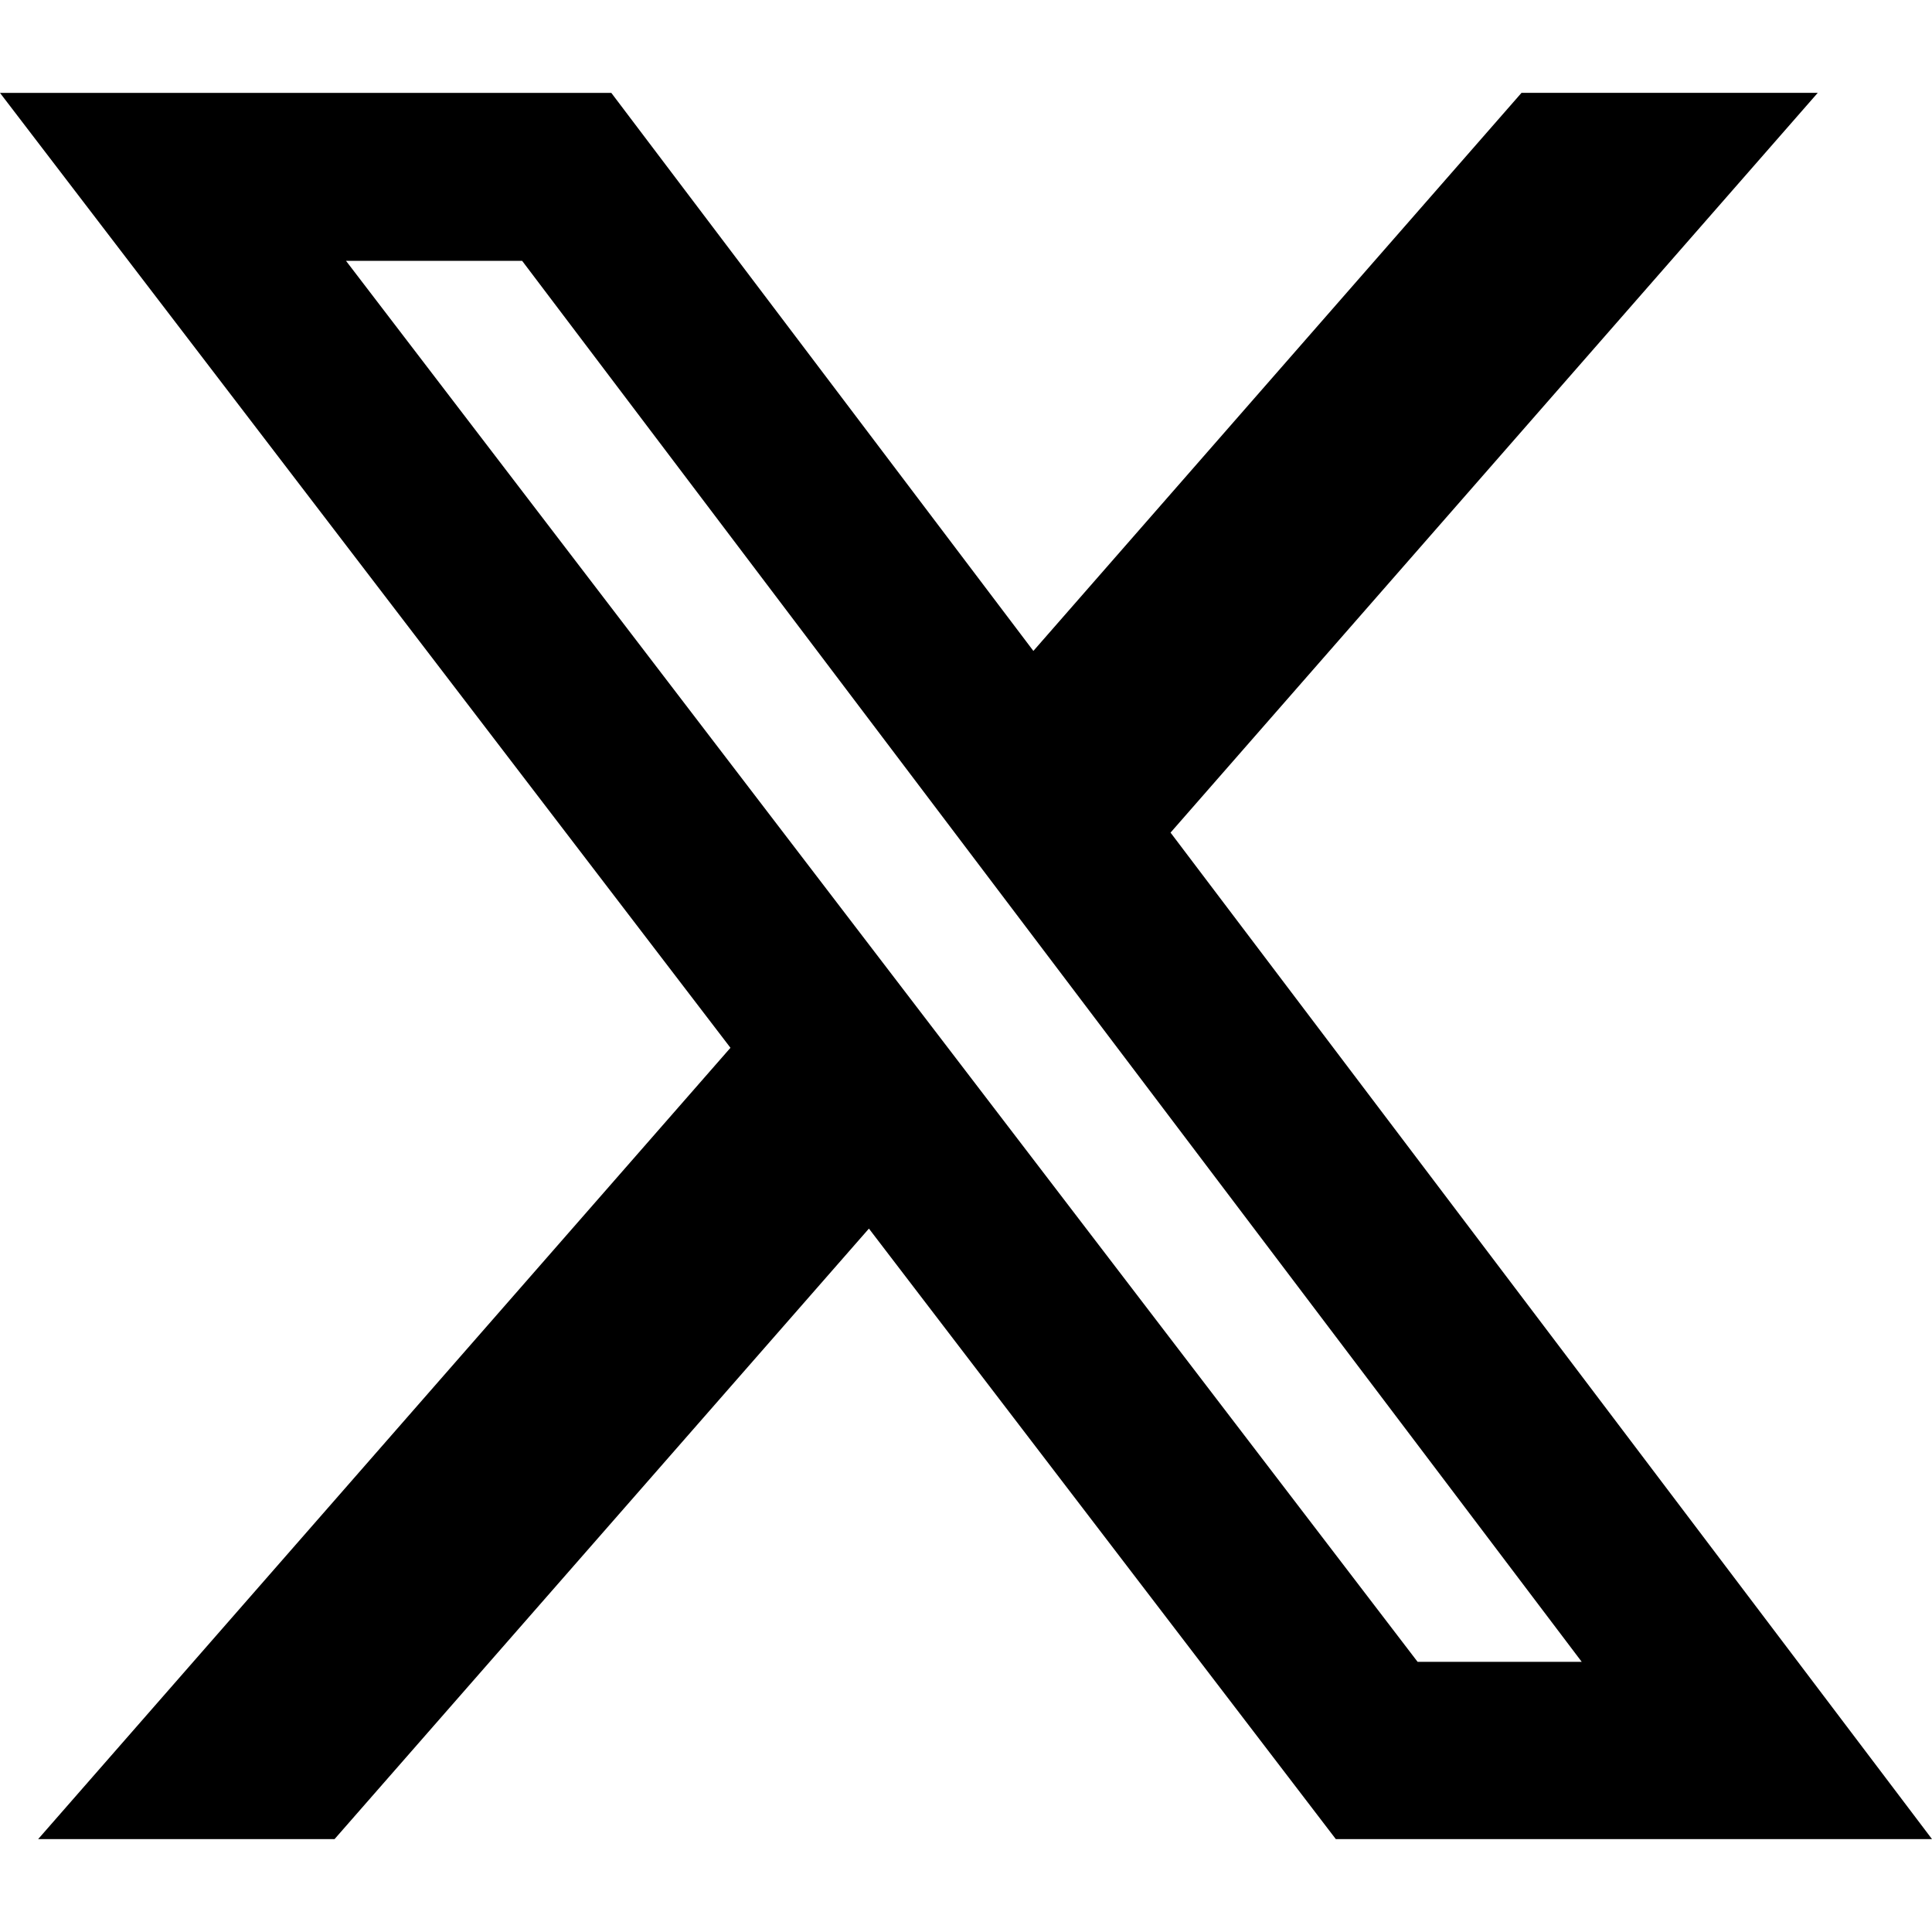
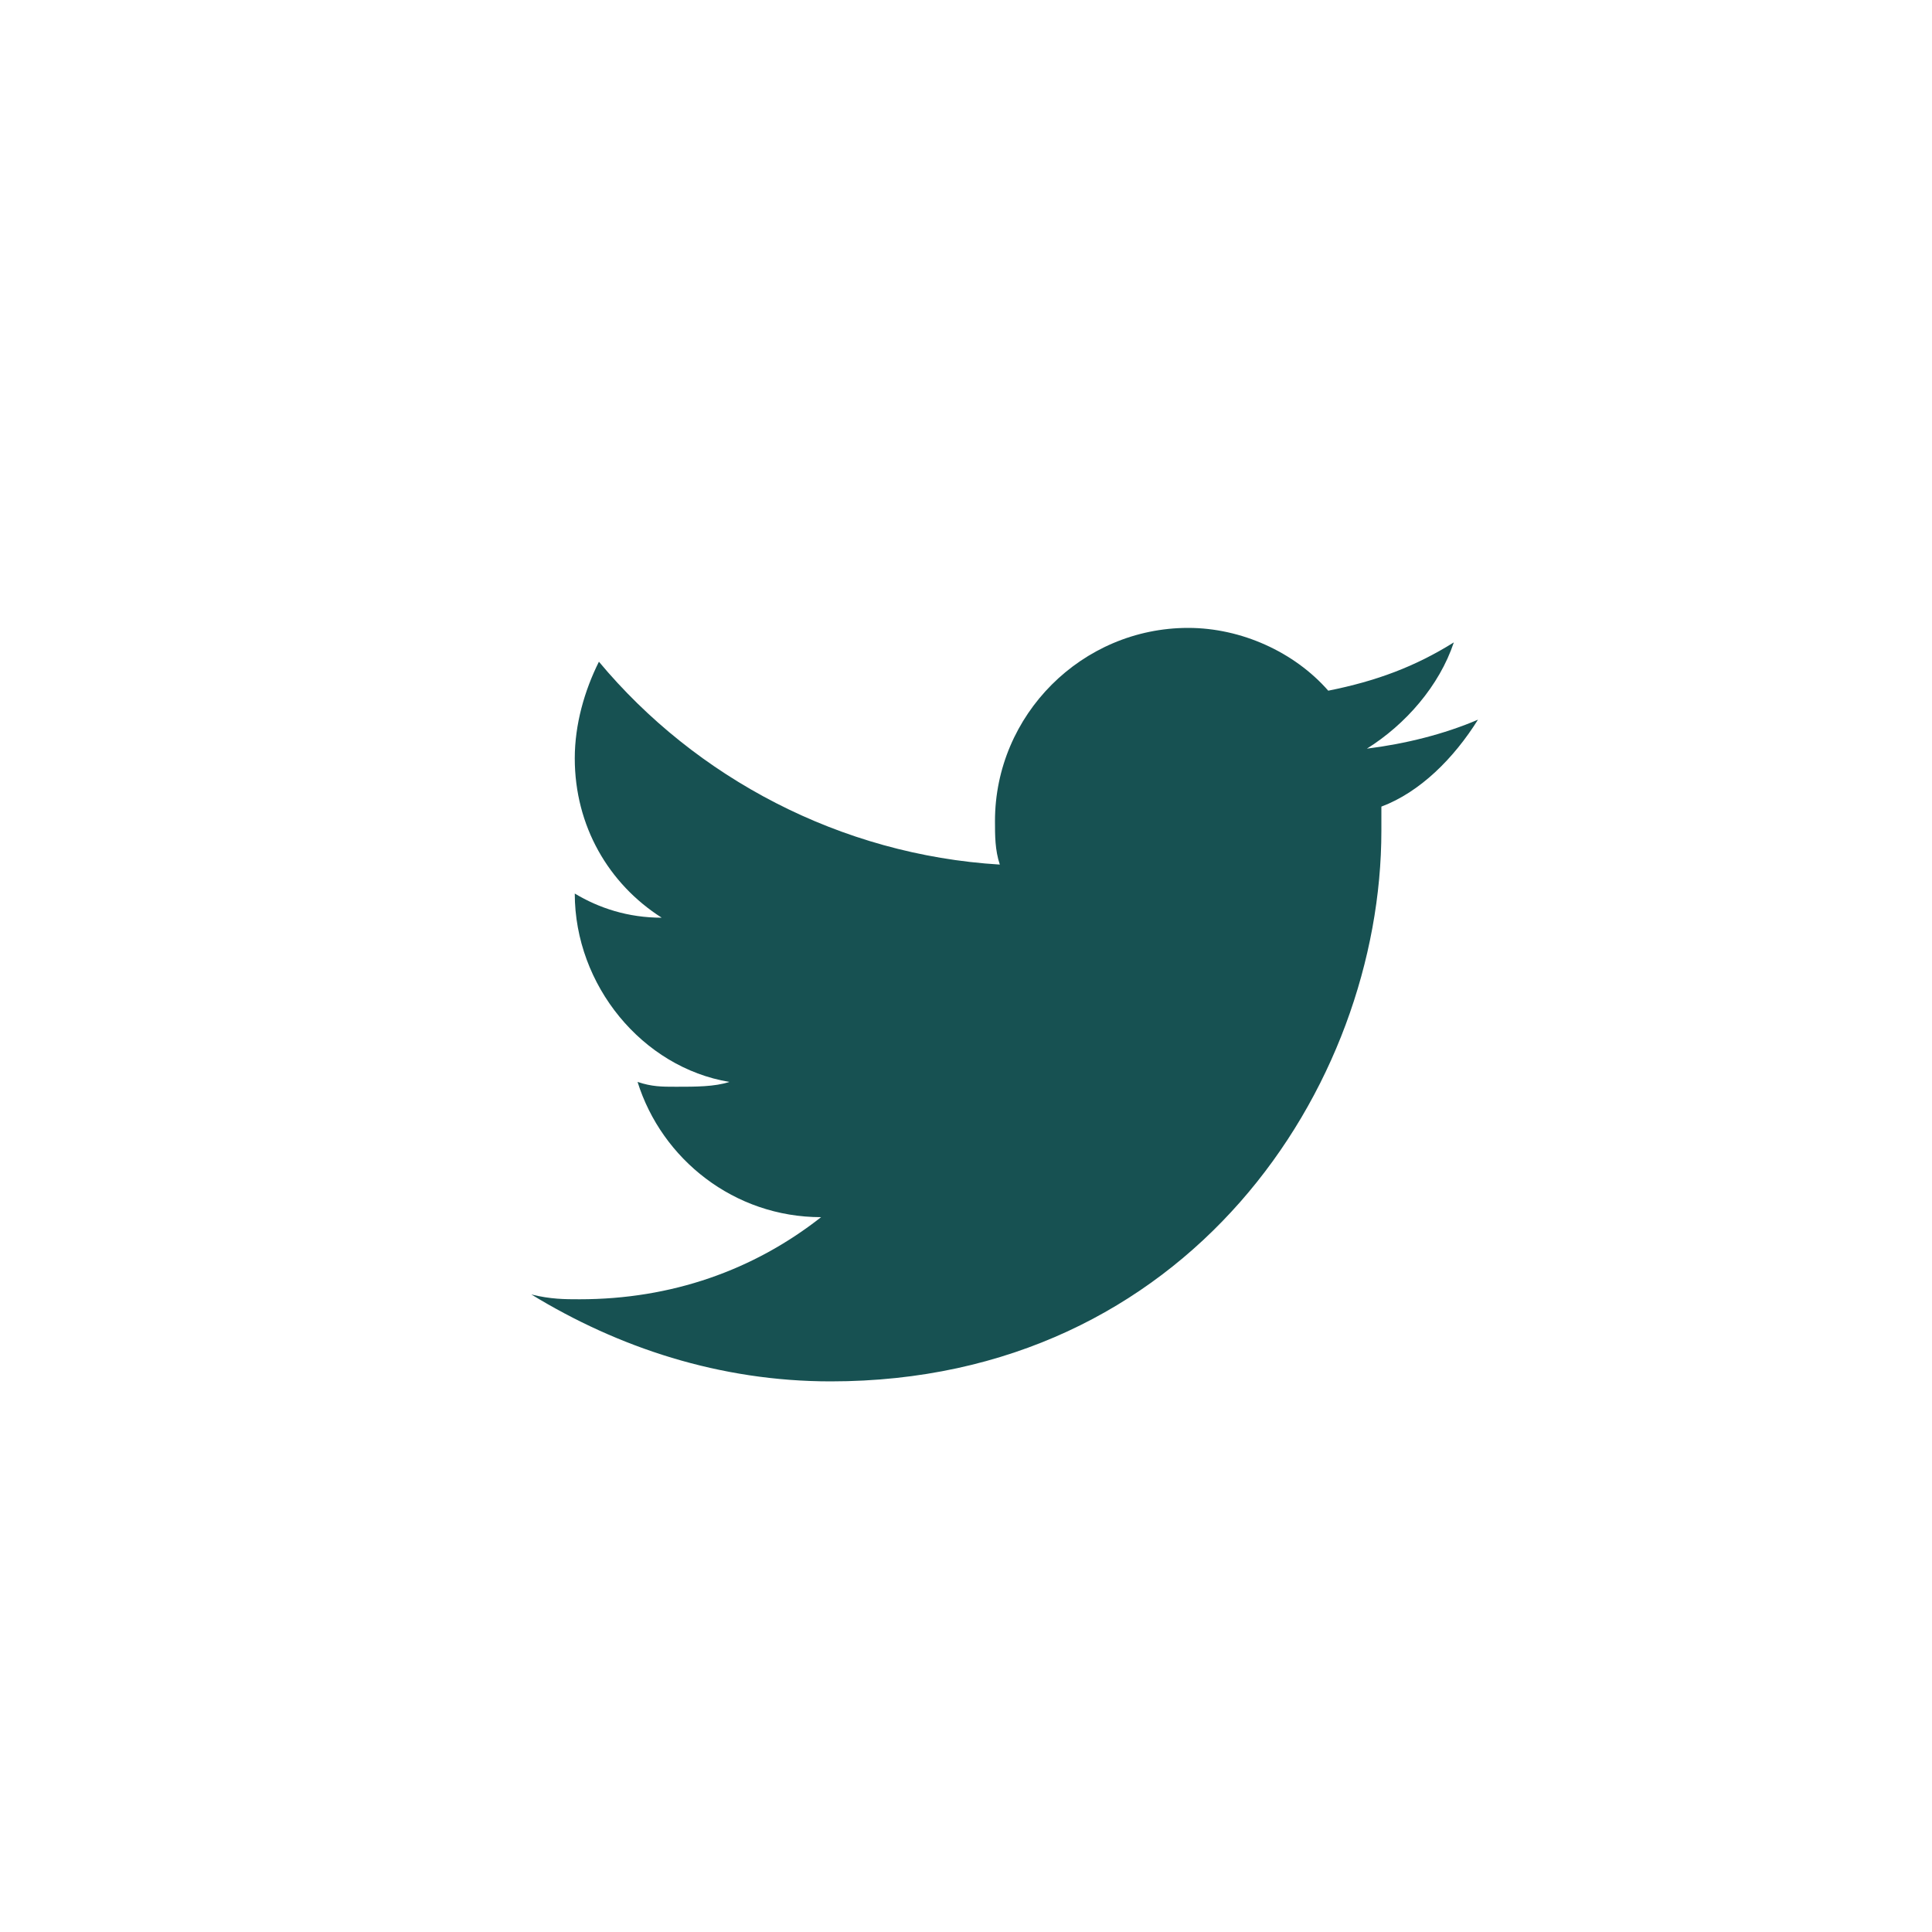
- <svg xmlns="http://www.w3.org/2000/svg" role="img" viewBox="0 0 24 24">
-   <path d="M18.901 1.153h3.68l-8.04 9.19L24 22.846h-7.406l-5.8-7.584-6.638 7.584H.474l8.6-9.83L0 1.154h7.594l5.243 6.932ZM17.61 20.644h2.039L6.486 3.24H4.298Z" />
+ <svg xmlns="http://www.w3.org/2000/svg" width="30" height="30" viewBox="0 0 30 30" fill="none">
+   <path d="M22.95 11.175C22.425 11.4 21.825 11.55 21.225 11.625C21.825 11.25 22.35 10.65 22.575 9.975C21.975 10.35 21.375 10.575 20.625 10.725C20.1 10.125 19.275 9.75 18.45 9.75C16.8 9.75 15.45 11.1 15.45 12.75C15.45 12.975 15.45 13.2 15.525 13.425C13.05 13.275 10.8 12.075 9.3 10.275C9.075 10.725 8.925 11.25 8.925 11.775C8.925 12.825 9.45 13.725 10.275 14.25C9.75 14.25 9.3 14.1 8.925 13.875C8.925 15.3 9.975 16.575 11.325 16.8C11.1 16.875 10.8 16.875 10.5 16.875C10.275 16.875 10.125 16.875 9.9 16.8C10.275 18 11.4 18.9 12.75 18.9C11.7 19.725 10.425 20.175 9 20.175C8.775 20.175 8.55 20.175 8.25 20.1C9.6 20.925 11.175 21.45 12.9 21.45C18.45 21.45 21.45 16.875 21.45 12.9V12.525C22.05 12.3 22.575 11.775 22.95 11.175Z" fill="#175152" />
</svg>
